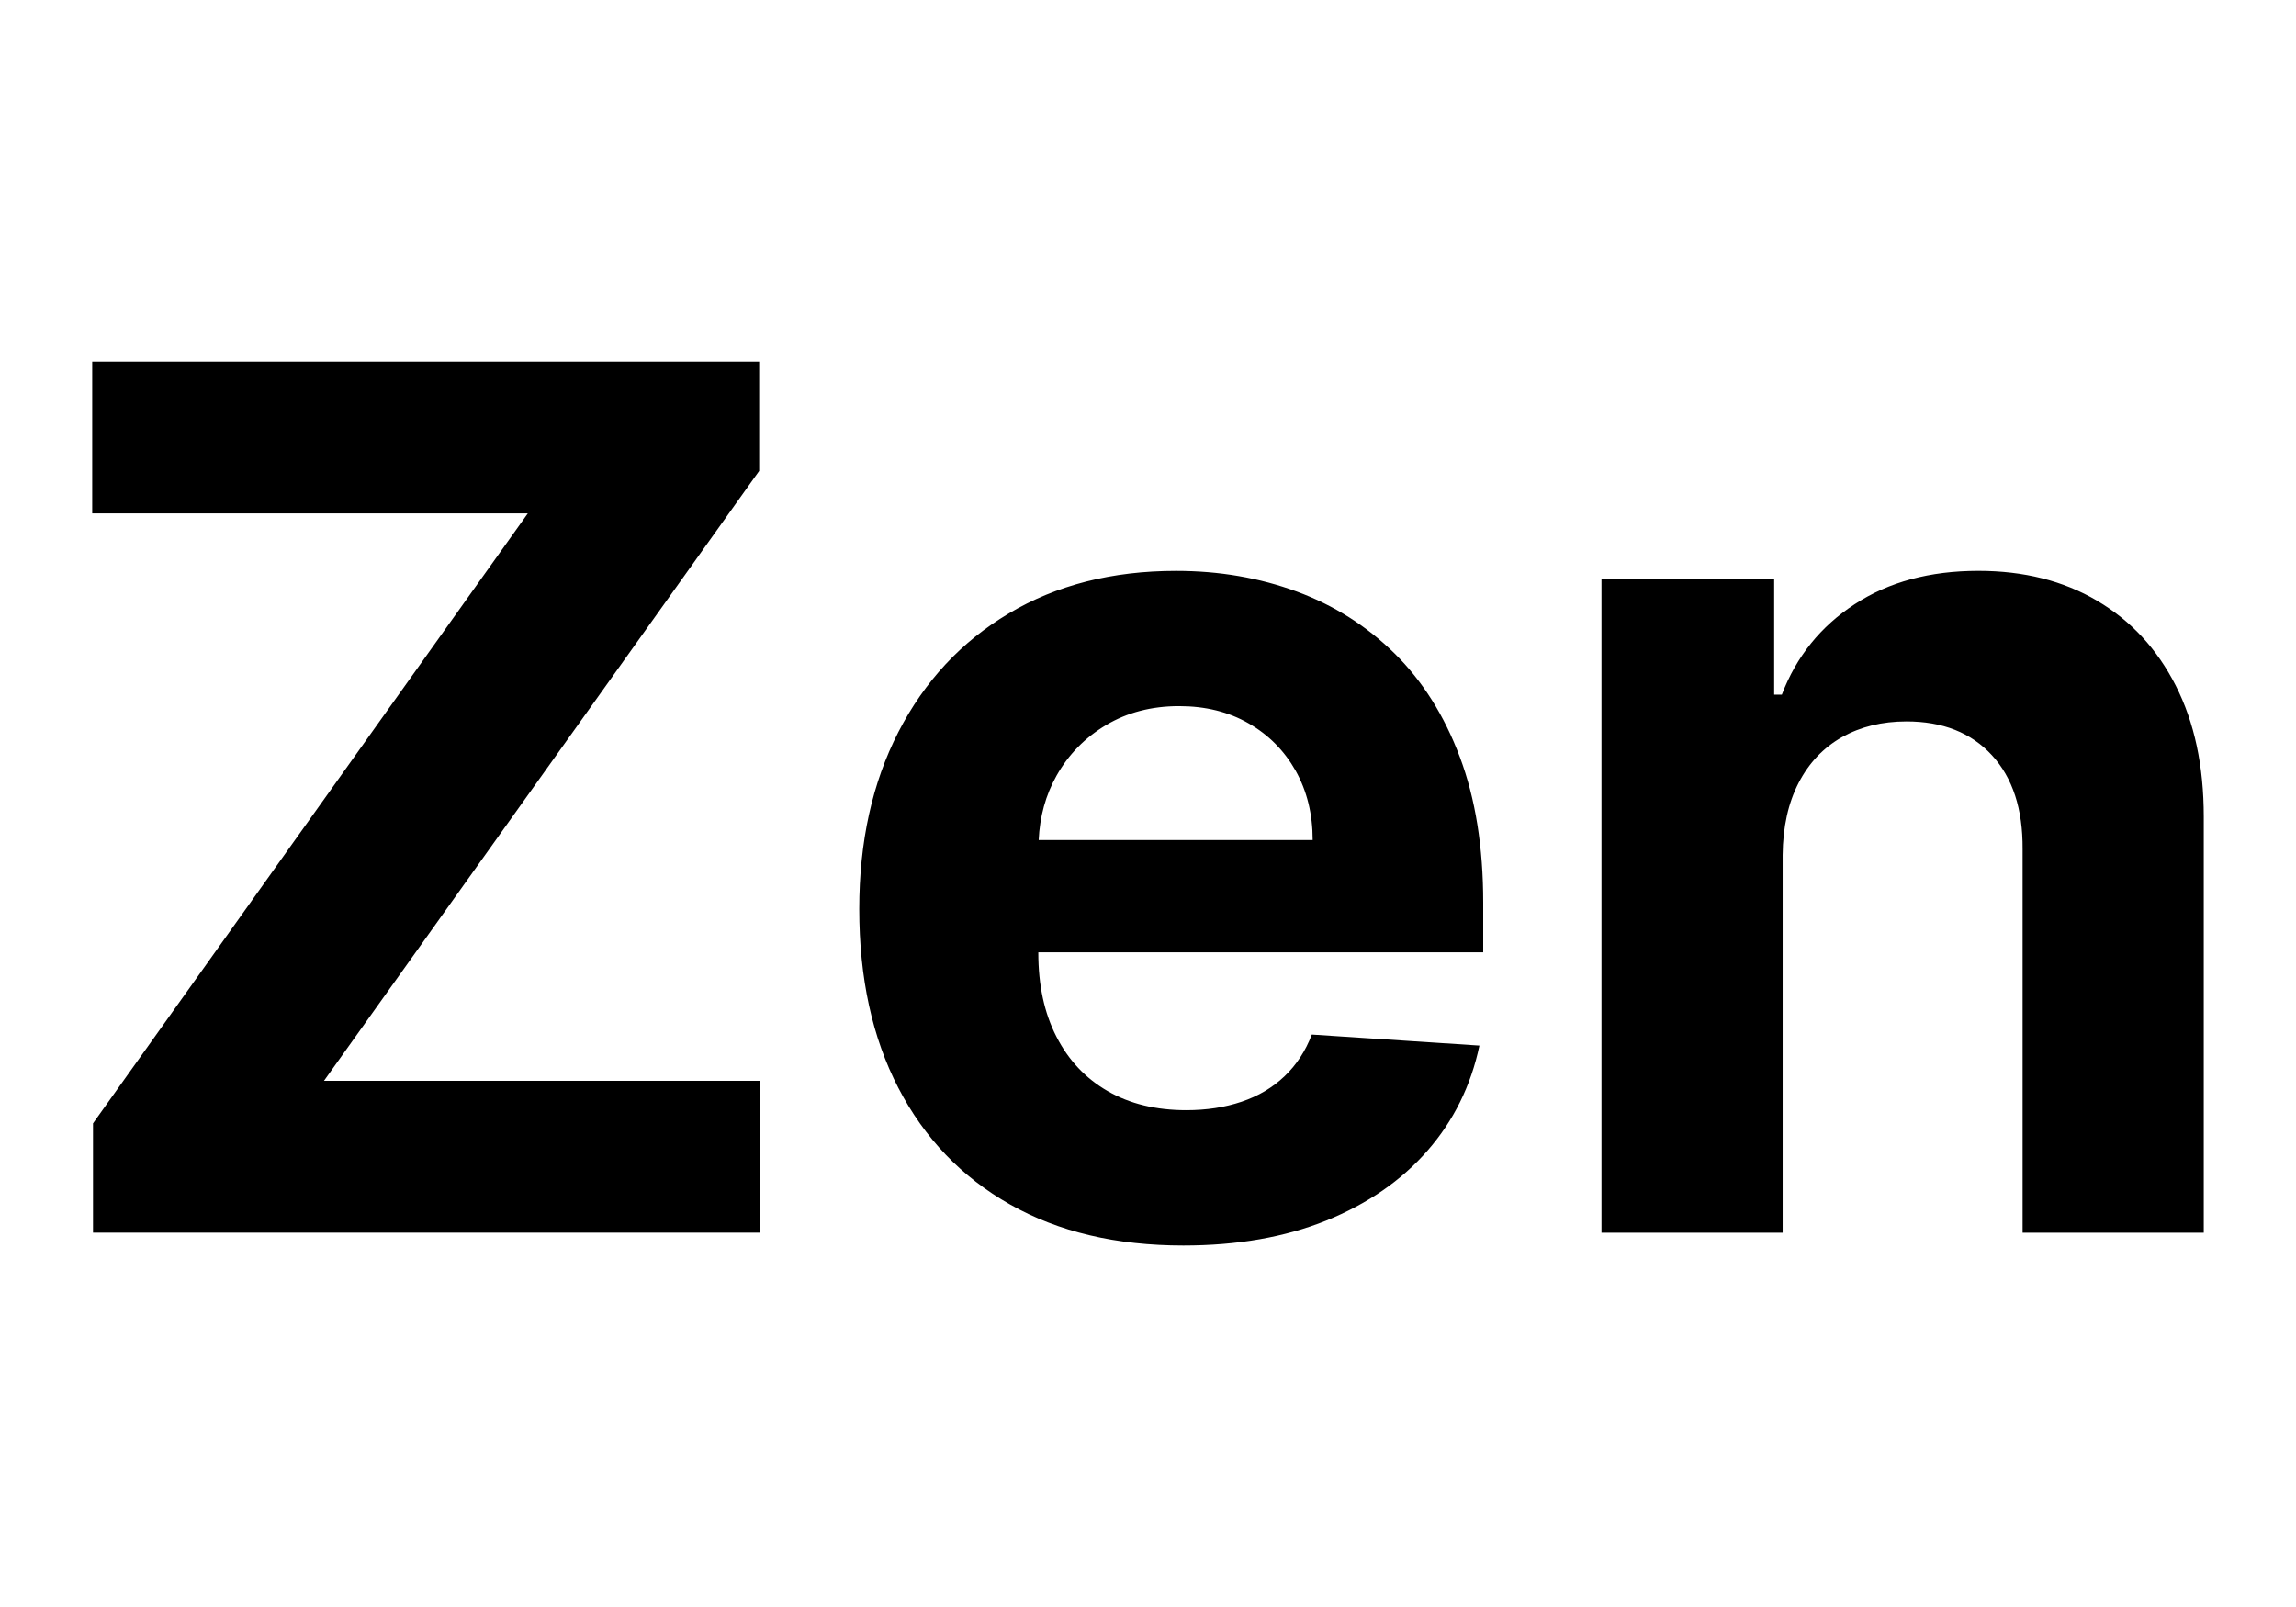
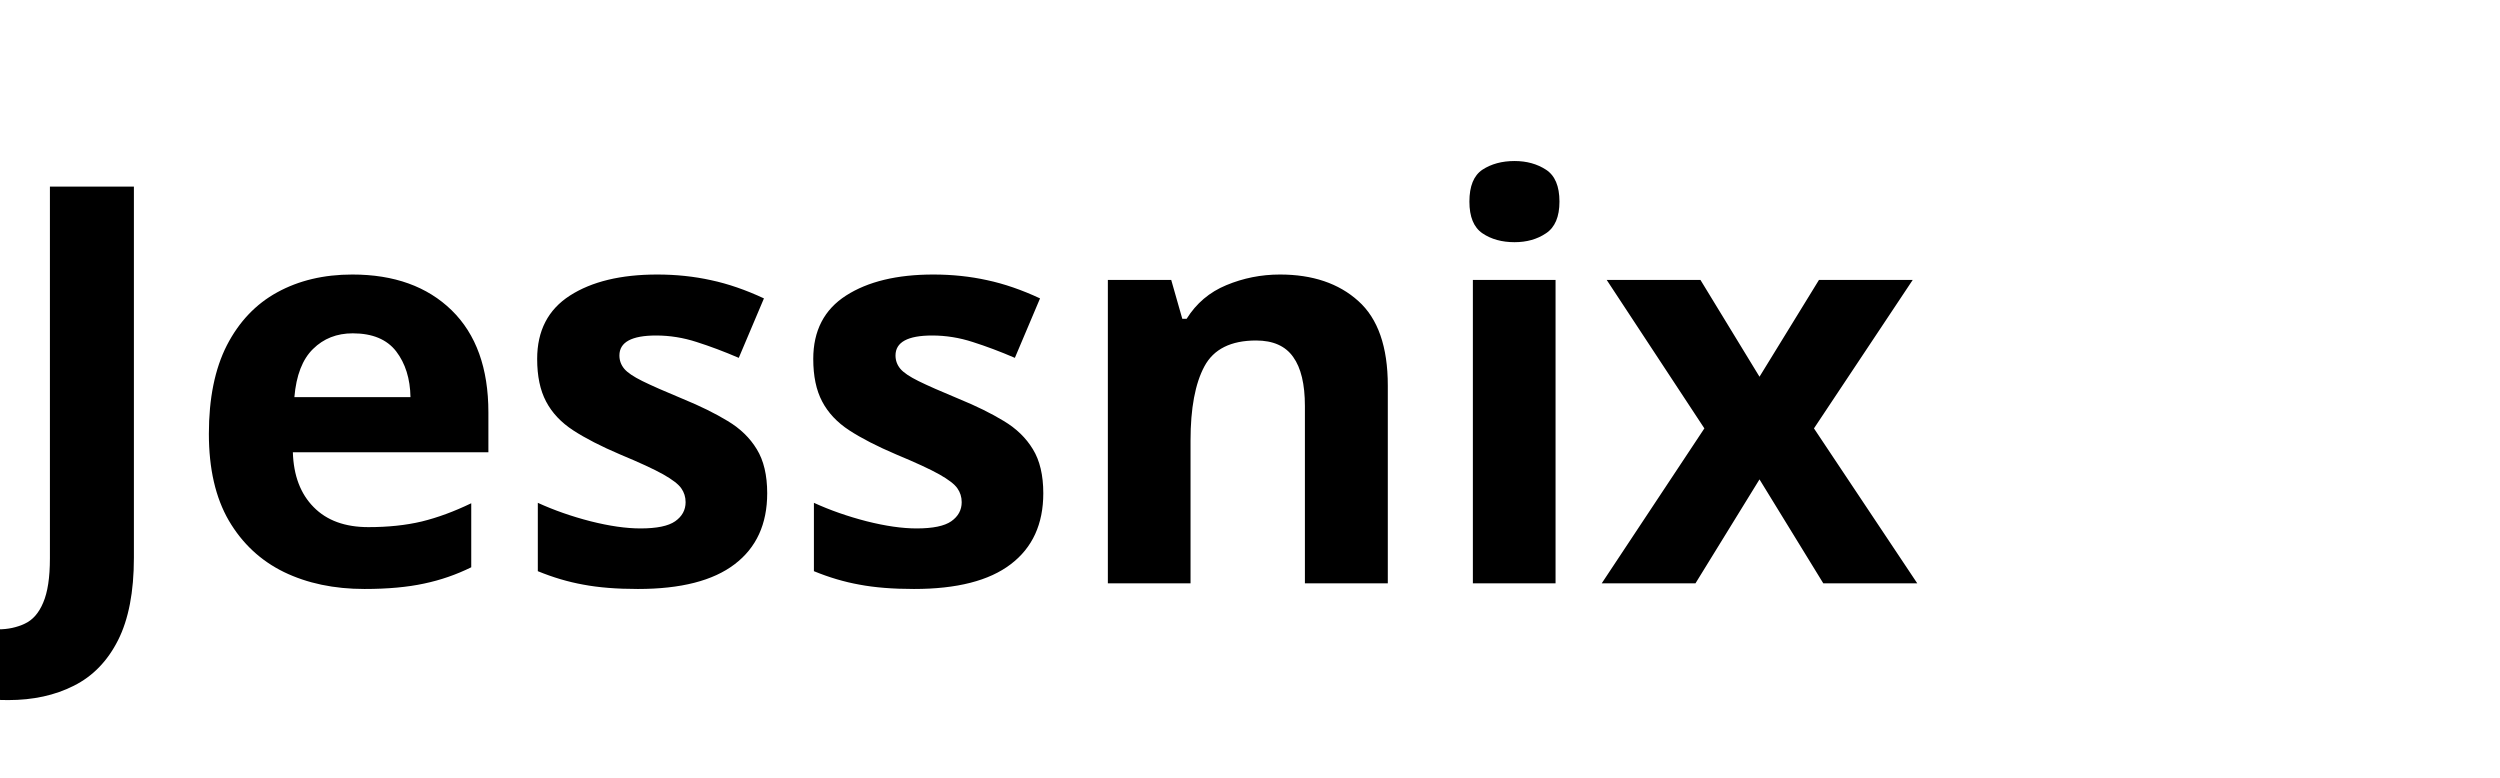
- <svg xmlns="http://www.w3.org/2000/svg" id="a" viewBox="0 0 80 56">
-   <defs>
-     <style>.b{fill:context-fill #20123a;}</style>
-   </defs>
-   <path class="b" d="M11.29,37.663h15.193v5.292H3.241v-3.808l15.149-21.256H3.213v-5.292h23.239v3.811l-15.162,21.252ZM50.865,26.377c.543,1.447.815,3.142.815,5.078v1.732h-15.502v.017c0,1.124.209,2.099.63,2.918.419.822,1.014,1.454,1.785,1.899s1.685.666,2.743.666c.701,0,1.343-.098,1.926-.295.584-.197,1.082-.492,1.498-.89.414-.394.73-.88.948-1.45l5.84.384c-.297,1.403-.902,2.626-1.815,3.668-.914,1.043-2.091,1.851-3.527,2.432-1.438.577-3.096.866-4.973.866-2.342,0-4.356-.475-6.041-1.43-1.685-.954-2.981-2.306-3.891-4.062-.909-1.753-1.362-3.831-1.362-6.233,0-2.34.453-4.395,1.362-6.165.91-1.77,2.192-3.149,3.847-4.134,1.656-.988,3.599-1.484,5.832-1.484,1.503,0,2.902.241,4.203.72,1.299.479,2.435,1.199,3.408,2.157.973.958,1.731,2.16,2.274,3.607ZM45.738,29.274c0-.907-.199-1.712-.593-2.415-.396-.7-.941-1.253-1.639-1.651-.696-.401-1.503-.601-2.424-.601-.958,0-1.805.221-2.541.659-.737.438-1.313,1.029-1.727,1.763-.382.679-.585,1.43-.623,2.245h9.546ZM73.068,20.932c-1.177-.693-2.554-1.039-4.135-1.039-1.69,0-3.127.387-4.314,1.165-1.185.774-2.029,1.824-2.534,3.149h-.267v-4.018h-6.017v22.767h6.312v-13.162c.01-.978.195-1.814.557-2.514.36-.696.864-1.226,1.512-1.593.647-.363,1.396-.547,2.245-.547,1.265,0,2.257.394,2.979,1.179.722.785,1.077,1.875,1.068,3.268v13.369h6.312v-14.496c0-1.766-.326-3.291-.978-4.572-.652-1.28-1.566-2.265-2.741-2.955Z" />
+ <svg xmlns="http://www.w3.org/2000/svg" viewBox="0 0 180 56">
+   <text x="0" y="42" font-family="Segoe UI, system-ui, sans-serif" font-size="40" font-weight="600" fill="context-fill #20123a">Jessnix</text>
</svg>
